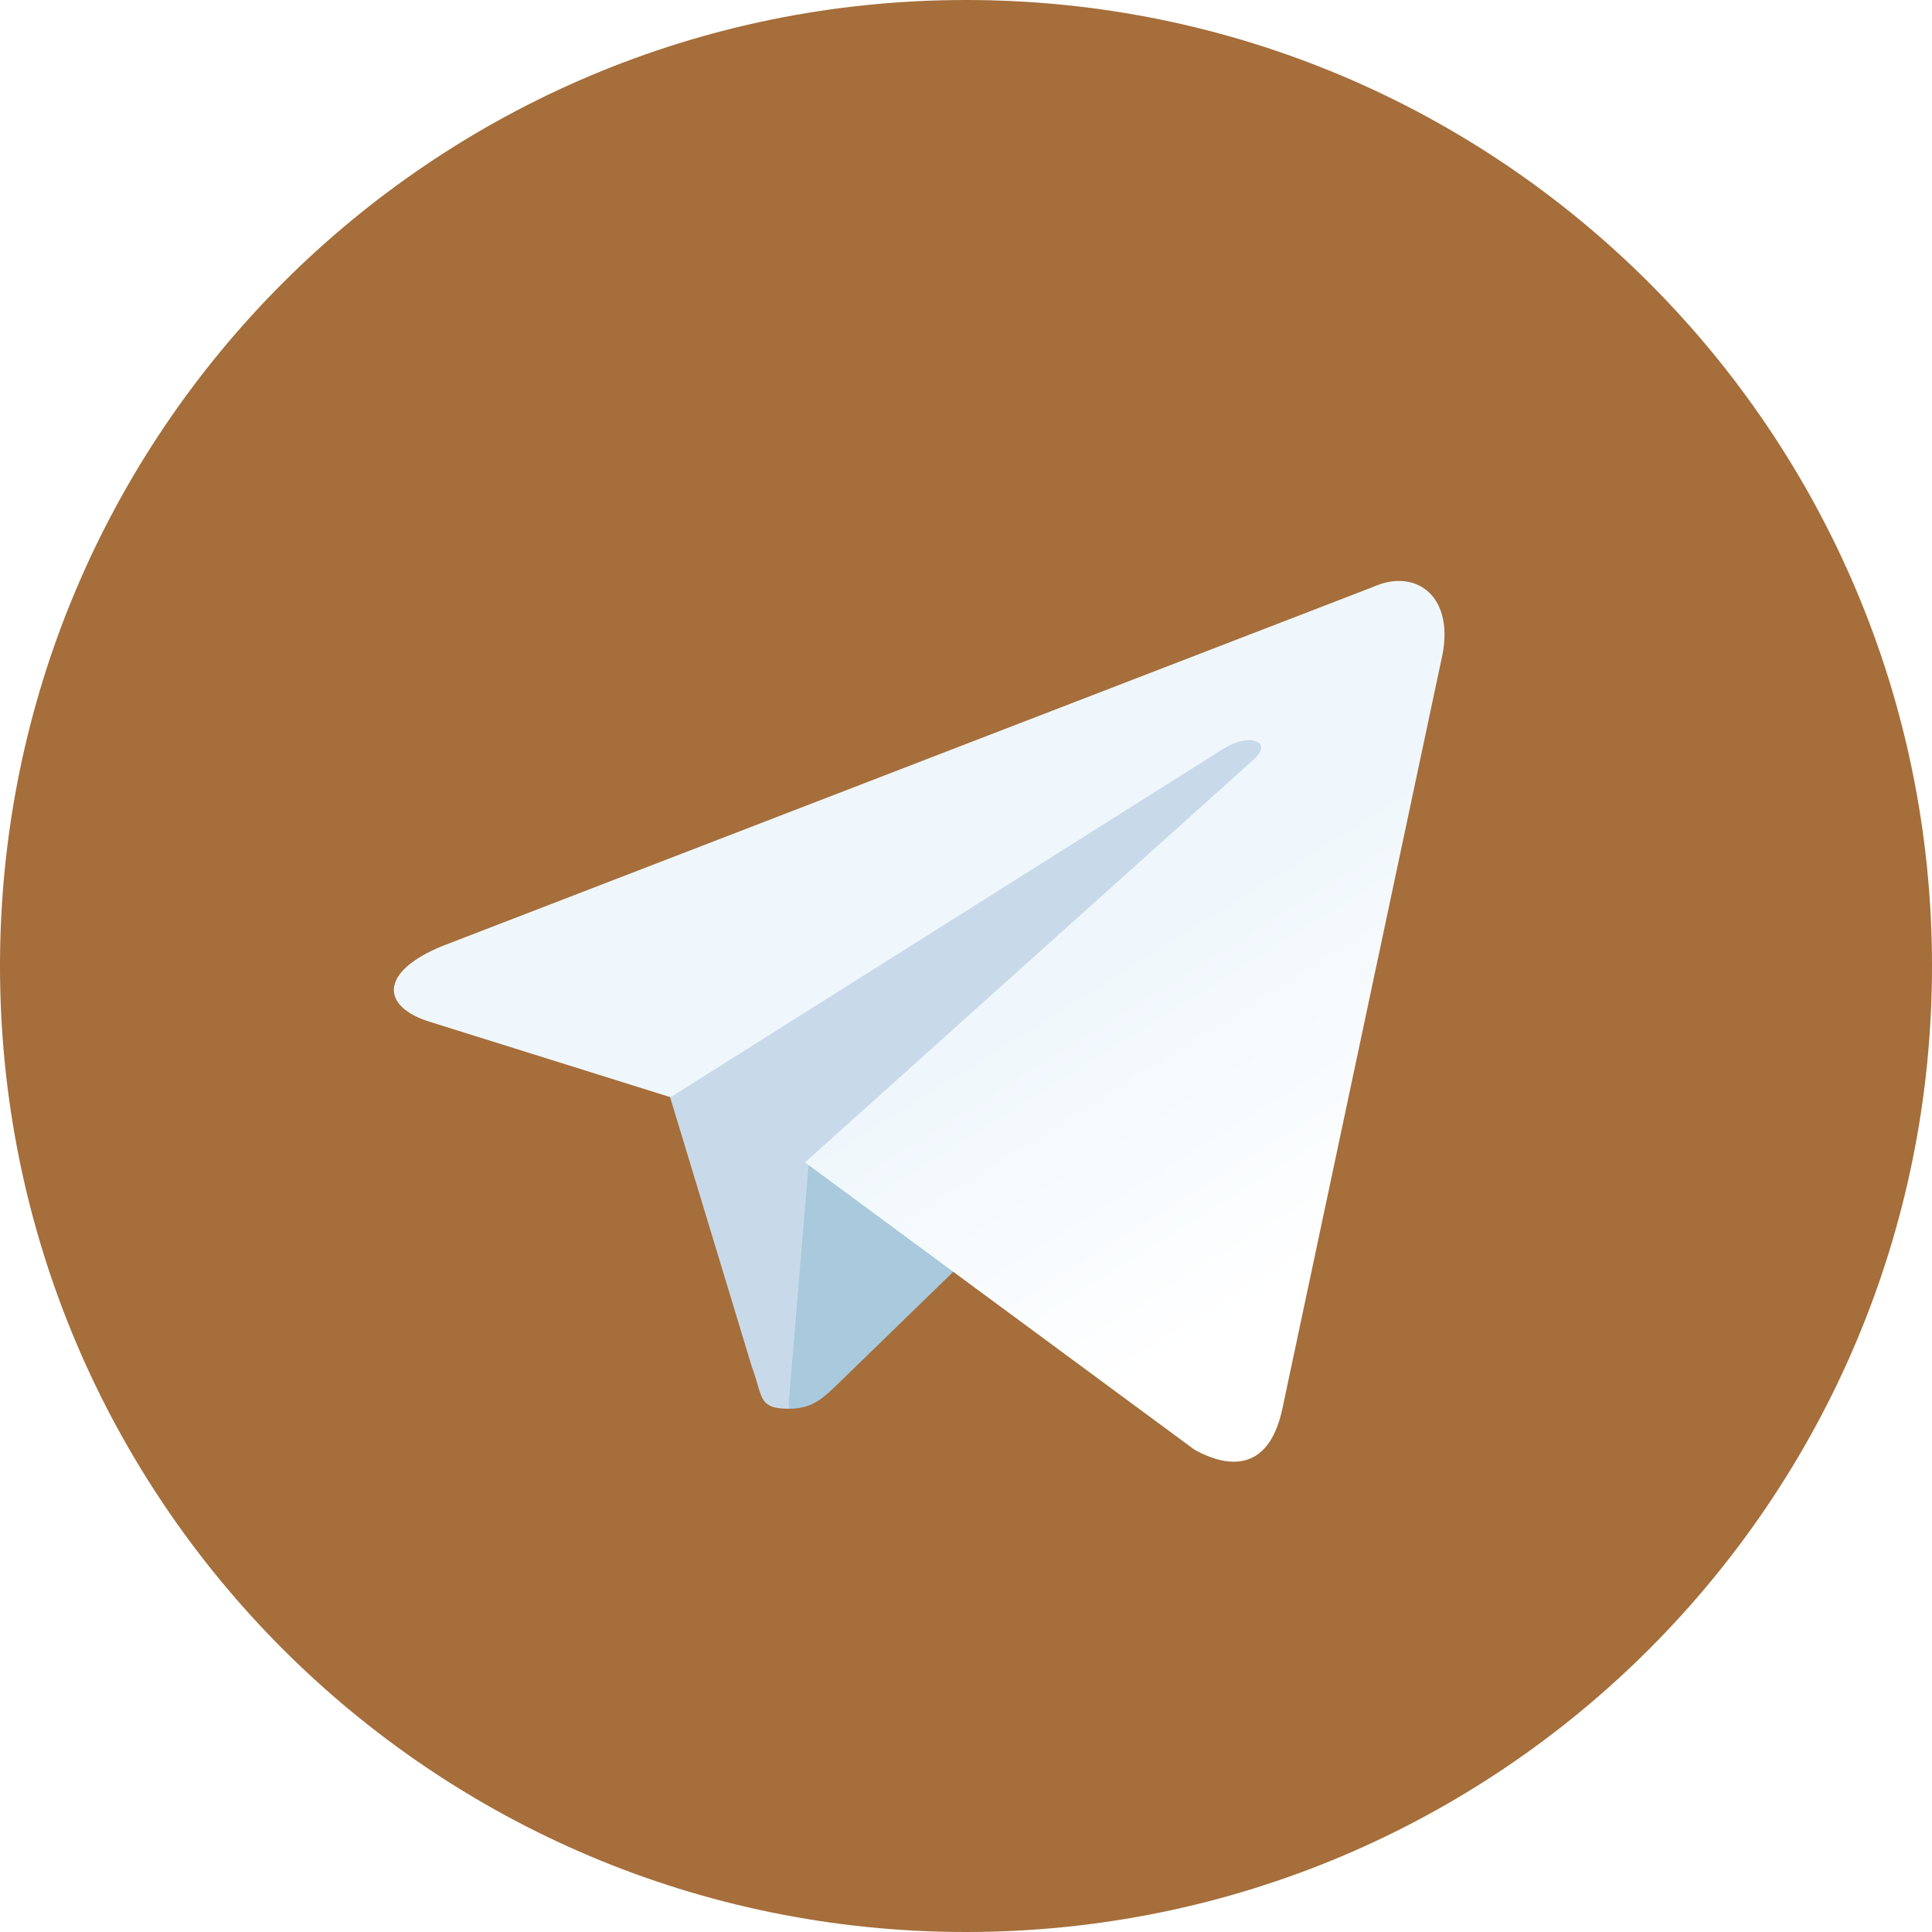
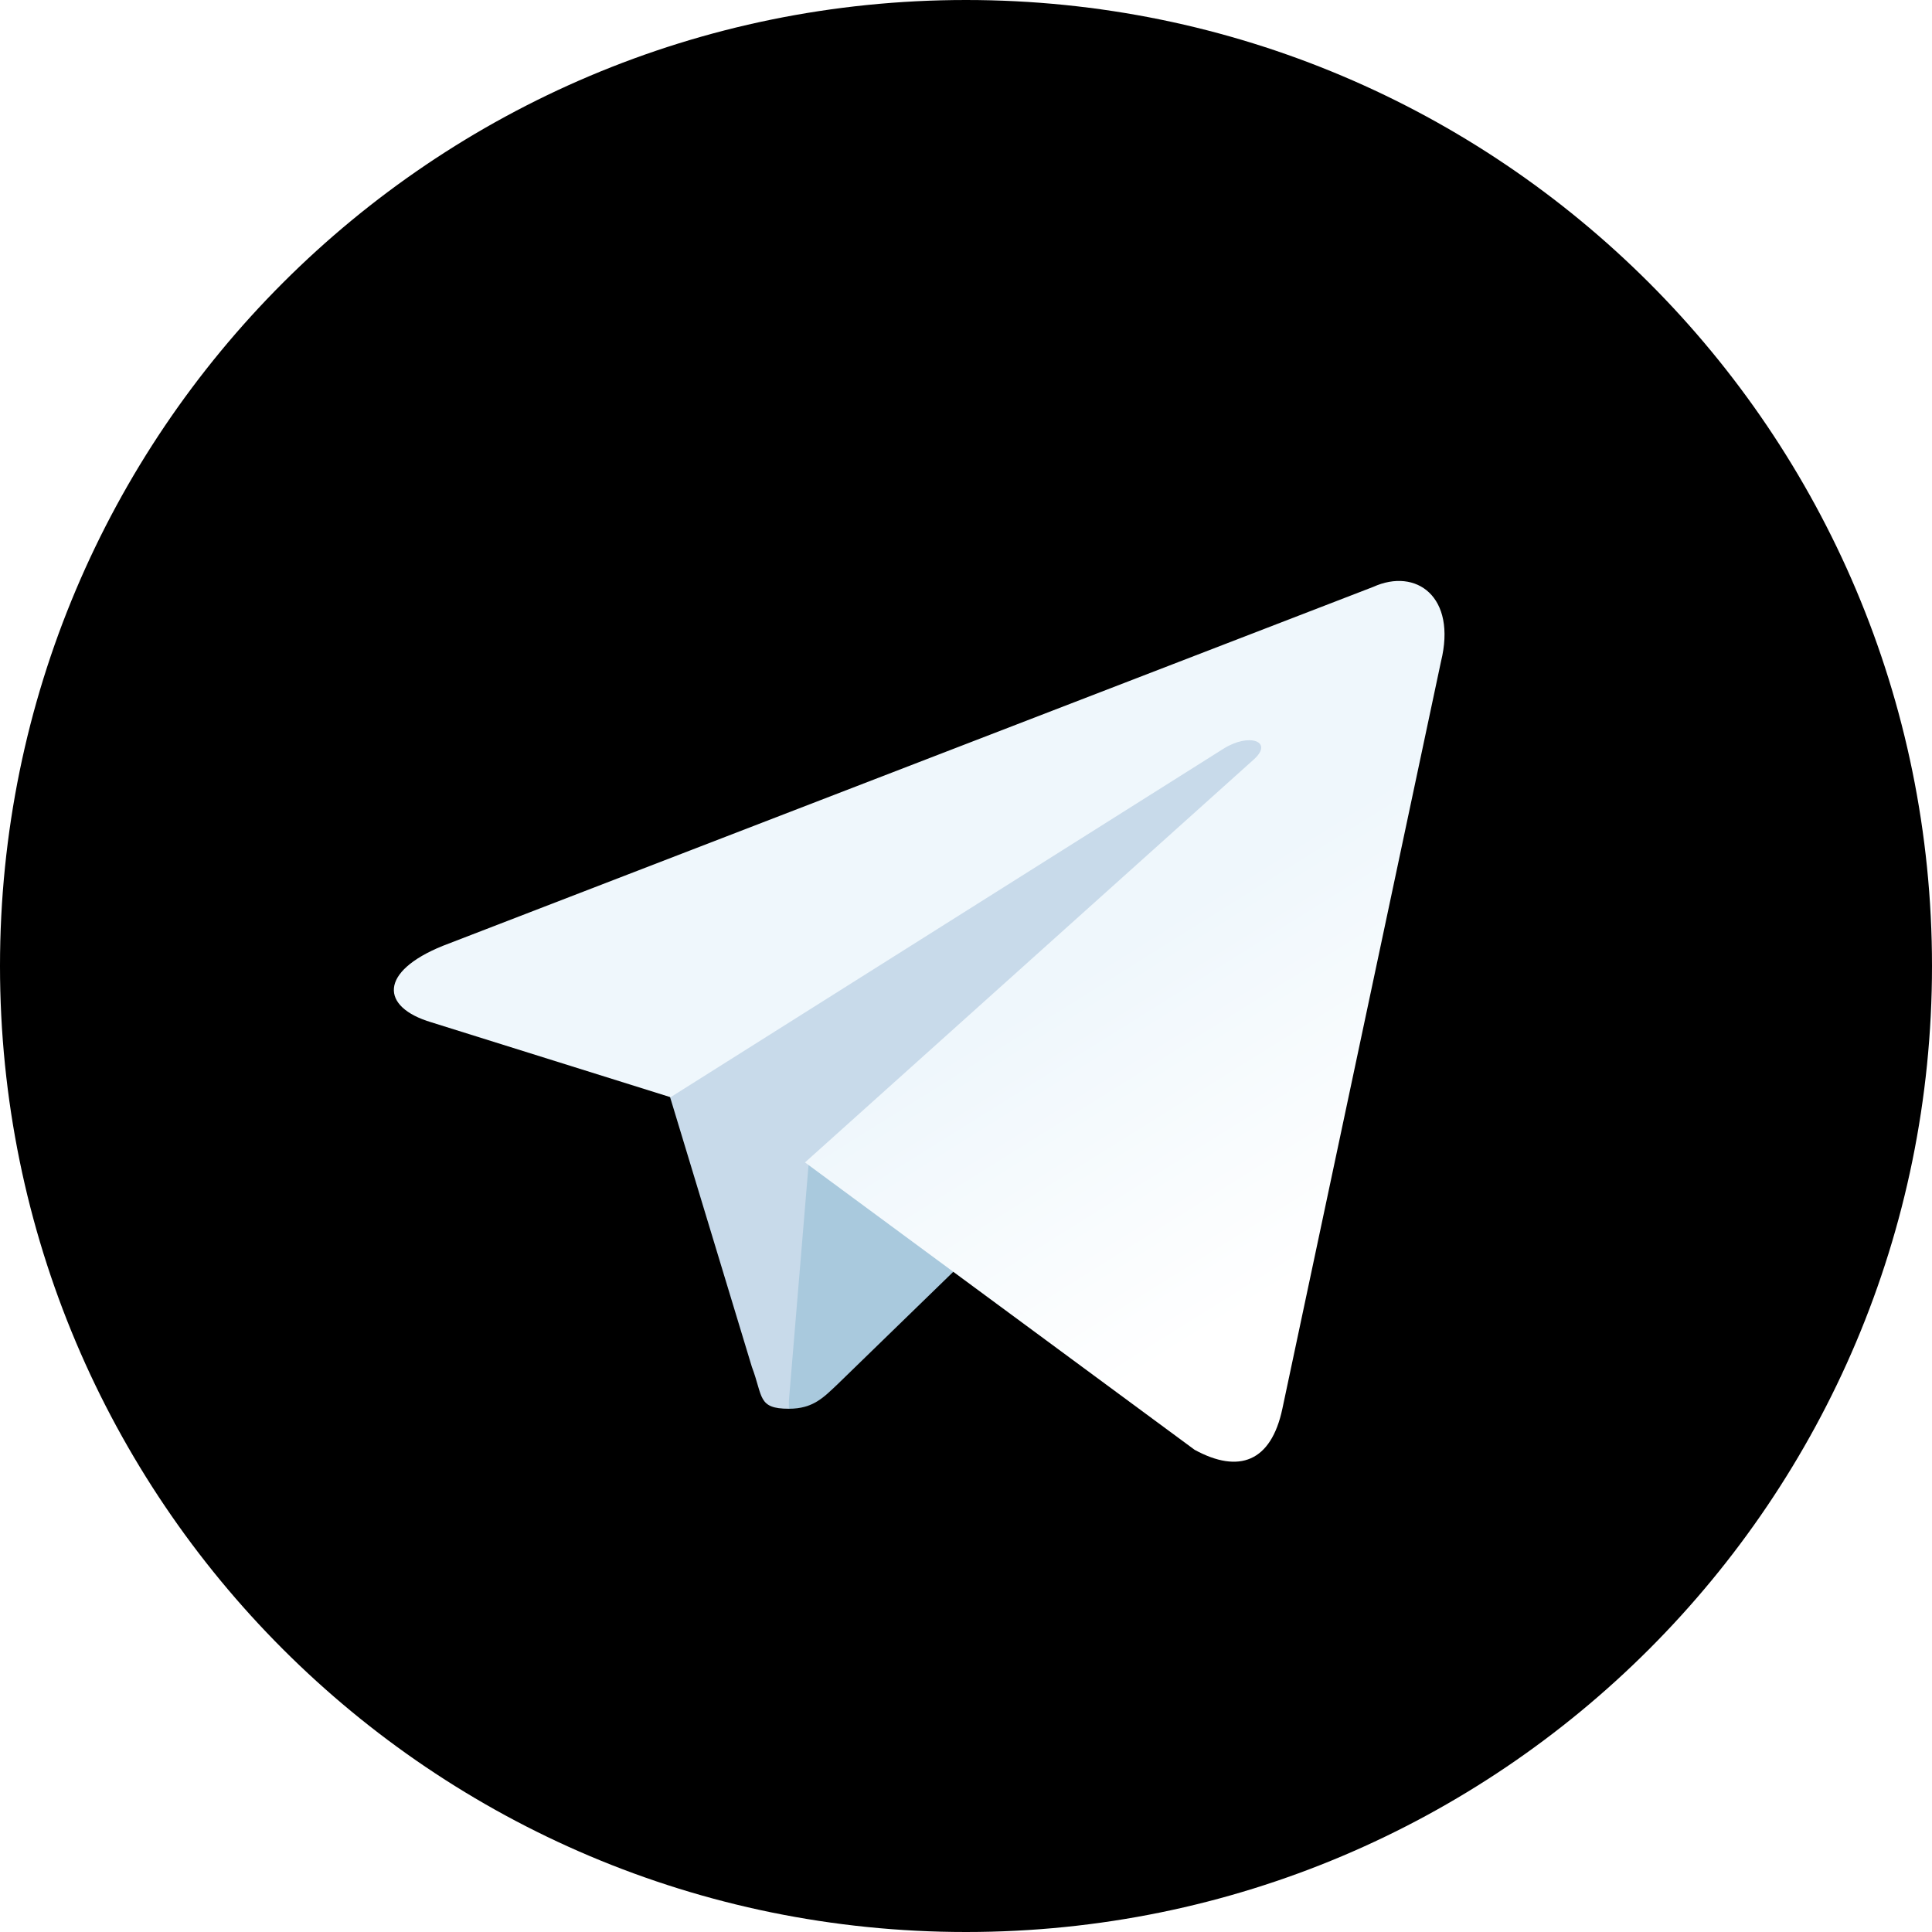
<svg xmlns="http://www.w3.org/2000/svg" id="svg2" viewBox="0 0 240 240" width="2500" height="2500">
  <style>.st0{fill:url(#path2995-1-0_1_)}.st1{fill:#c8daea}.st2{fill:#a9c9dd}.st3{fill:url(#path2991_1_)}</style>
  <linearGradient id="path2995-1-0_1_" gradientUnits="userSpaceOnUse" x1="-683.305" y1="534.845" x2="-693.305" y2="511.512" gradientTransform="matrix(6 0 0 -6 4255 3247)">
-     <stop offset="0" stop-color="#A56E3A" />
-     <stop offset="1" stop-color="#A56E3A" />
+     <stop offset="0" stop-color="#000000" />
+     <stop offset="1" stop-color="#000000" />
  </linearGradient>
  <path id="path2995-1-0" class="st0" d="M240 120c0 66.3-53.7 120-120 120S0 186.3 0 120 53.7 0 120 0s120 53.7 120 120z" />
  <path id="path2993" class="st1" d="M98 175c-3.9 0-3.2-1.5-4.6-5.2L82 132.2 152.8 88l8.3 2.2-6.9 18.8L98 175z" />
  <path id="path2989" class="st2" d="M98 175c3 0 4.3-1.4 6-3 2.6-2.5 36-35 36-35l-20.5-5-19 12-2.5 30v1z" />
  <linearGradient id="path2991_1_" gradientUnits="userSpaceOnUse" x1="128.991" y1="118.245" x2="153.991" y2="78.245" gradientTransform="matrix(1 0 0 -1 0 242)">
    <stop offset="0" stop-color="#eff7fc" />
    <stop offset="1" stop-color="#fff" />
  </linearGradient>
  <path id="path2991" class="st3" d="M100 144.4l48.4 35.7c5.5 3 9.5 1.5 10.9-5.1L179 82.2c2-8.1-3.1-11.7-8.4-9.3L55 117.5c-7.9 3.2-7.8 7.6-1.4 9.5l29.7 9.3L152 93c3.2-2 6.2-.9 3.8 1.3L100 144.4z" />
</svg>
